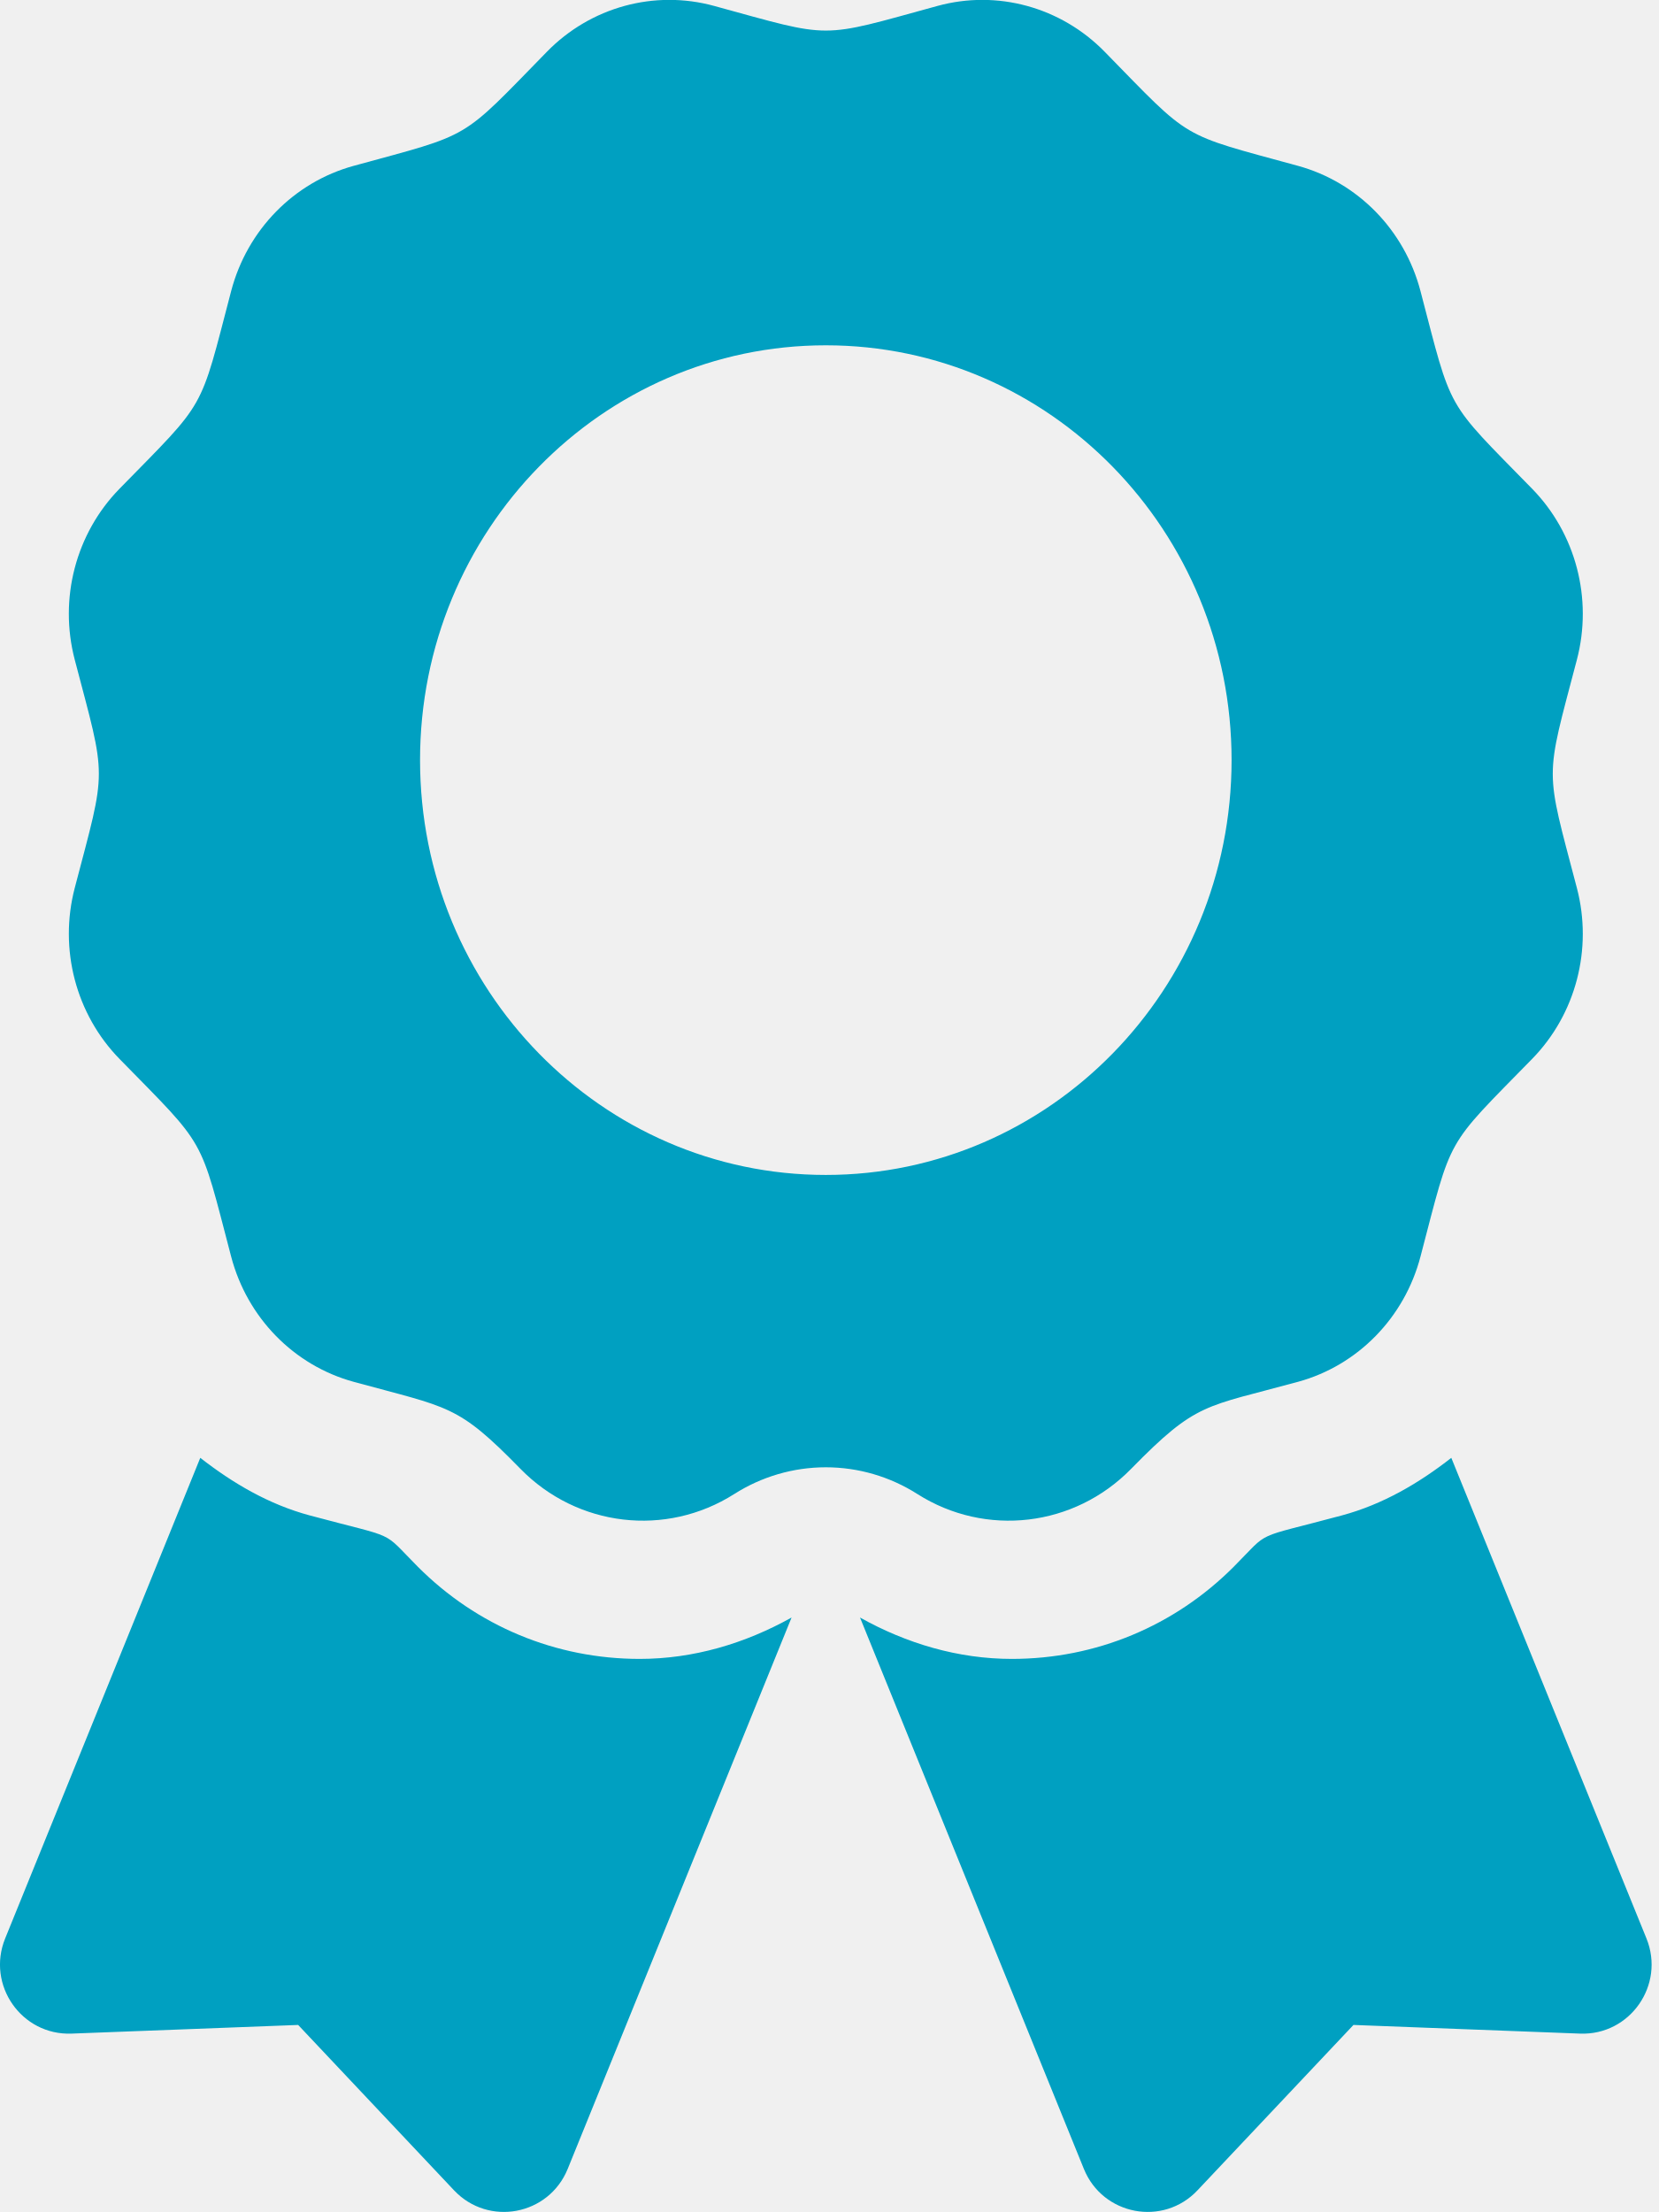
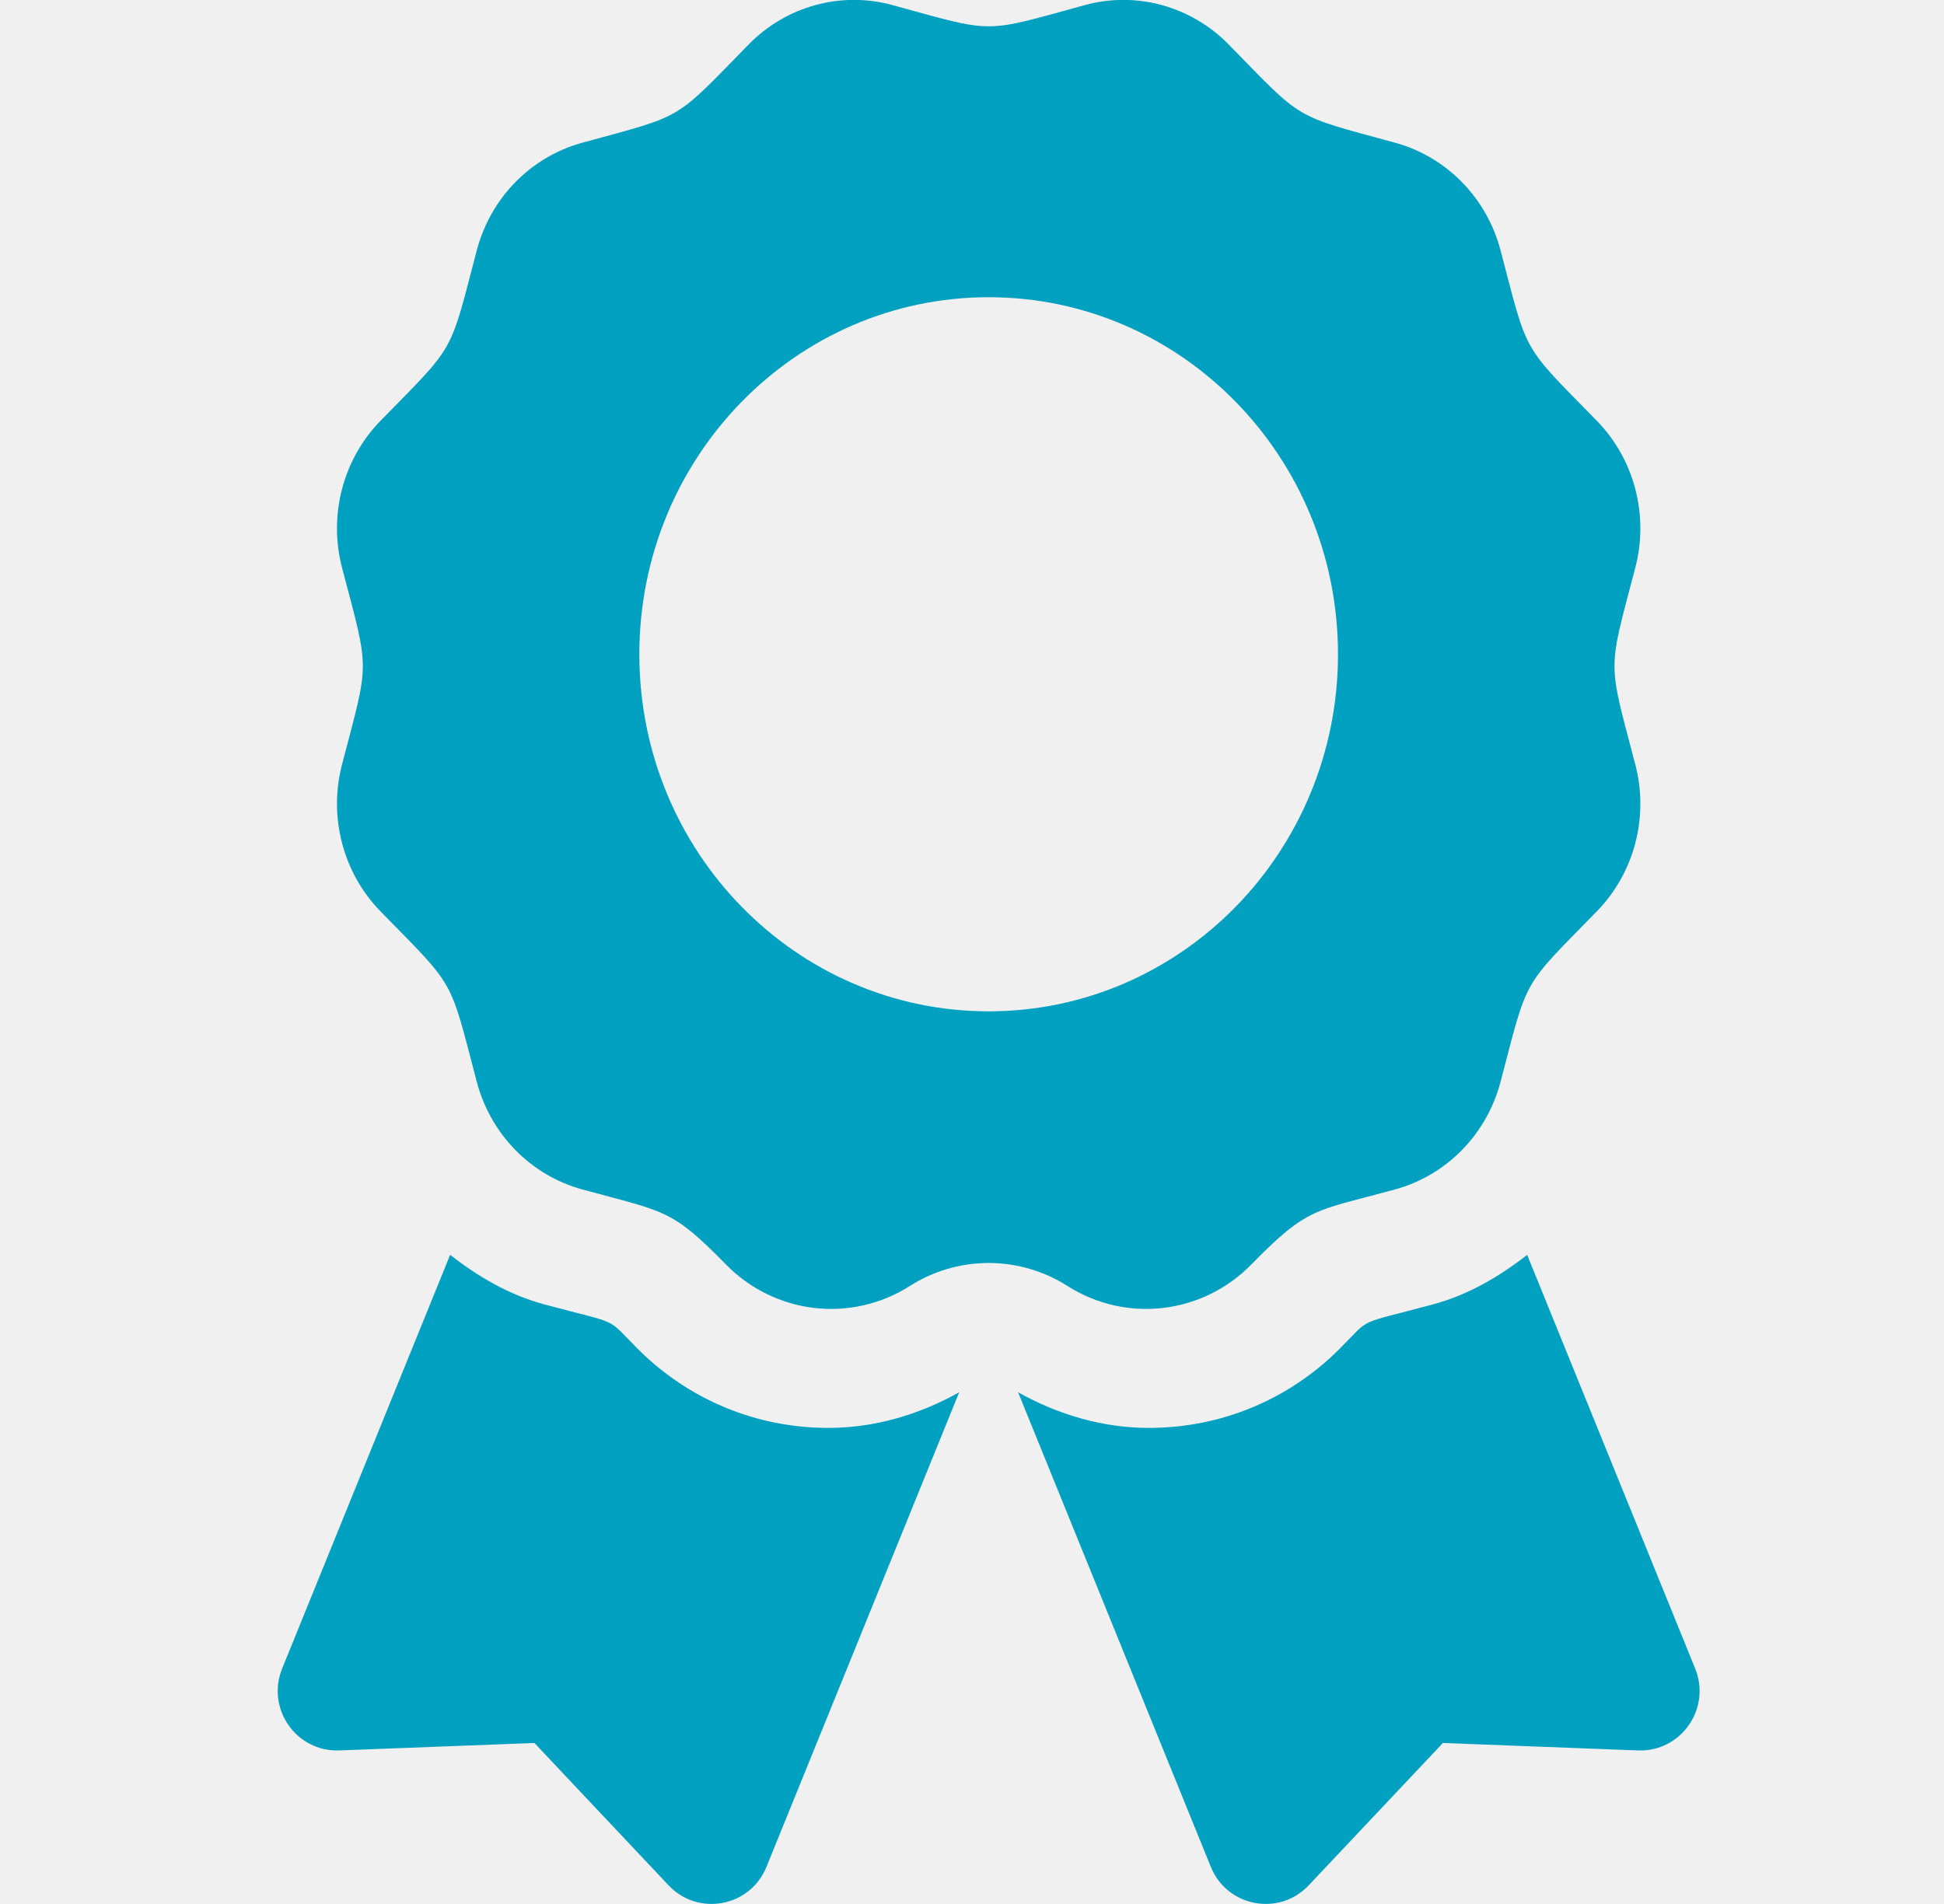
- <svg xmlns="http://www.w3.org/2000/svg" width="36" height="48" viewBox="0 0 36 48" fill="none">
-   <g clip-path="url(#clip0_1_456)">
-     <path d="M9.064 33.995C8.253 33.18 8.676 33.41 6.72 32.884C5.832 32.645 5.052 32.185 4.346 31.635L0.112 42.064C-0.298 43.074 0.467 44.17 1.552 44.129L6.47 43.941L9.852 47.529C10.599 48.321 11.909 48.074 12.319 47.065L17.177 35.1C16.165 35.666 15.042 35.998 13.881 35.998C12.061 35.998 10.351 35.287 9.064 33.995ZM35.728 42.064L31.493 31.635C30.788 32.186 30.007 32.645 29.12 32.884C27.153 33.413 27.584 33.182 26.775 33.995C25.488 35.287 23.777 35.998 21.957 35.998C20.796 35.998 19.673 35.666 18.662 35.1L23.52 47.065C23.929 48.074 25.241 48.321 25.986 47.529L29.37 43.941L34.288 44.129C35.372 44.17 36.137 43.073 35.728 42.064ZM24.546 31.873C25.973 30.416 26.136 30.541 28.167 29.985C29.463 29.63 30.477 28.594 30.824 27.268C31.522 24.606 31.341 24.927 33.246 22.979C34.195 22.009 34.566 20.594 34.218 19.269C33.521 16.608 33.52 16.979 34.218 14.316C34.566 12.99 34.195 11.575 33.246 10.605C31.341 8.657 31.522 8.978 30.824 6.316C30.477 4.99 29.463 3.955 28.167 3.599C25.565 2.886 25.878 3.072 23.971 1.123C23.022 0.153 21.638 -0.227 20.342 0.129C17.741 0.841 18.104 0.842 15.498 0.129C14.201 -0.227 12.817 0.152 11.868 1.123C9.963 3.071 10.277 2.886 7.674 3.599C6.377 3.955 5.364 4.99 5.016 6.316C4.319 8.978 4.499 8.657 2.594 10.605C1.645 11.575 1.274 12.99 1.622 14.316C2.319 16.974 2.32 16.603 1.622 19.268C1.275 20.593 1.645 22.008 2.594 22.979C4.499 24.927 4.318 24.606 5.016 27.268C5.364 28.594 6.377 29.63 7.674 29.985C9.762 30.557 9.918 30.467 11.293 31.873C12.528 33.136 14.451 33.362 15.935 32.419C16.529 32.041 17.217 31.84 17.92 31.84C18.623 31.84 19.311 32.041 19.905 32.419C21.388 33.362 23.312 33.136 24.546 31.873ZM9.115 16.494C9.115 11.523 13.057 7.493 17.92 7.493C22.782 7.493 26.725 11.523 26.725 16.494C26.725 21.466 22.782 25.496 17.92 25.496C13.057 25.496 9.115 21.466 9.115 16.494Z" fill="#00A0C1" />
+ <svg xmlns="http://www.w3.org/2000/svg" width="49" height="48" viewBox="0 0 49 48" fill="none">
+   <g clip-path="url(#clip0_11005_94)">
+     <path d="M16.064 33.995C15.253 33.18 15.676 33.41 13.72 32.884C12.832 32.645 12.052 32.185 11.346 31.635L7.112 42.064C6.702 43.074 7.467 44.17 8.552 44.129L13.47 43.941L16.852 47.53C17.599 48.321 18.909 48.074 19.319 47.065L24.177 35.1C23.165 35.666 22.042 35.998 20.881 35.998C19.061 35.998 17.351 35.287 16.064 33.995ZM42.728 42.064L38.493 31.635C37.788 32.186 37.007 32.645 36.12 32.884C34.153 33.413 34.584 33.182 33.775 33.995C32.488 35.287 30.777 35.998 28.957 35.998C27.796 35.998 26.673 35.666 25.662 35.1L30.52 47.065C30.929 48.074 32.241 48.321 32.986 47.53L36.37 43.941L41.288 44.129C42.372 44.17 43.137 43.073 42.728 42.064ZM31.546 31.873C32.972 30.416 33.136 30.541 35.167 29.985C36.463 29.63 37.477 28.594 37.824 27.268C38.522 24.606 38.341 24.927 40.246 22.979C41.195 22.009 41.566 20.594 41.218 19.269C40.521 16.608 40.52 16.979 41.218 14.316C41.566 12.99 41.195 11.575 40.246 10.605C38.341 8.657 38.522 8.978 37.824 6.316C37.477 4.99 36.463 3.955 35.167 3.599C32.565 2.886 32.878 3.072 30.971 1.123C30.022 0.153 28.638 -0.227 27.342 0.129C24.741 0.841 25.104 0.842 22.498 0.129C21.201 -0.227 19.817 0.152 18.868 1.123C16.963 3.071 17.277 2.886 14.674 3.599C13.377 3.955 12.364 4.99 12.016 6.316C11.319 8.978 11.499 8.657 9.594 10.605C8.645 11.575 8.274 12.99 8.622 14.316C9.319 16.975 9.32 16.603 8.622 19.268C8.275 20.593 8.645 22.008 9.594 22.979C11.499 24.927 11.318 24.606 12.016 27.268C12.364 28.594 13.377 29.63 14.674 29.985C16.762 30.557 16.918 30.467 18.293 31.873C19.528 33.136 21.451 33.362 22.935 32.419C23.529 32.041 24.217 31.84 24.92 31.84C25.623 31.84 26.311 32.041 26.905 32.419C28.388 33.362 30.312 33.136 31.546 31.873ZM16.115 16.495C16.115 11.523 20.057 7.493 24.92 7.493C29.782 7.493 33.725 11.523 33.725 16.495C33.725 21.466 29.782 25.496 24.92 25.496C20.057 25.496 16.115 21.466 16.115 16.495Z" fill="#00A0C1" />
  </g>
  <defs>
-     <clipPath id="clip0_1_456">
-       <rect width="35.84" height="48" fill="white" />
+     <clipPath id="clip0_11005_94">
+       <rect width="35.84" height="48" fill="white" transform="translate(7)" />
    </clipPath>
  </defs>
</svg>
